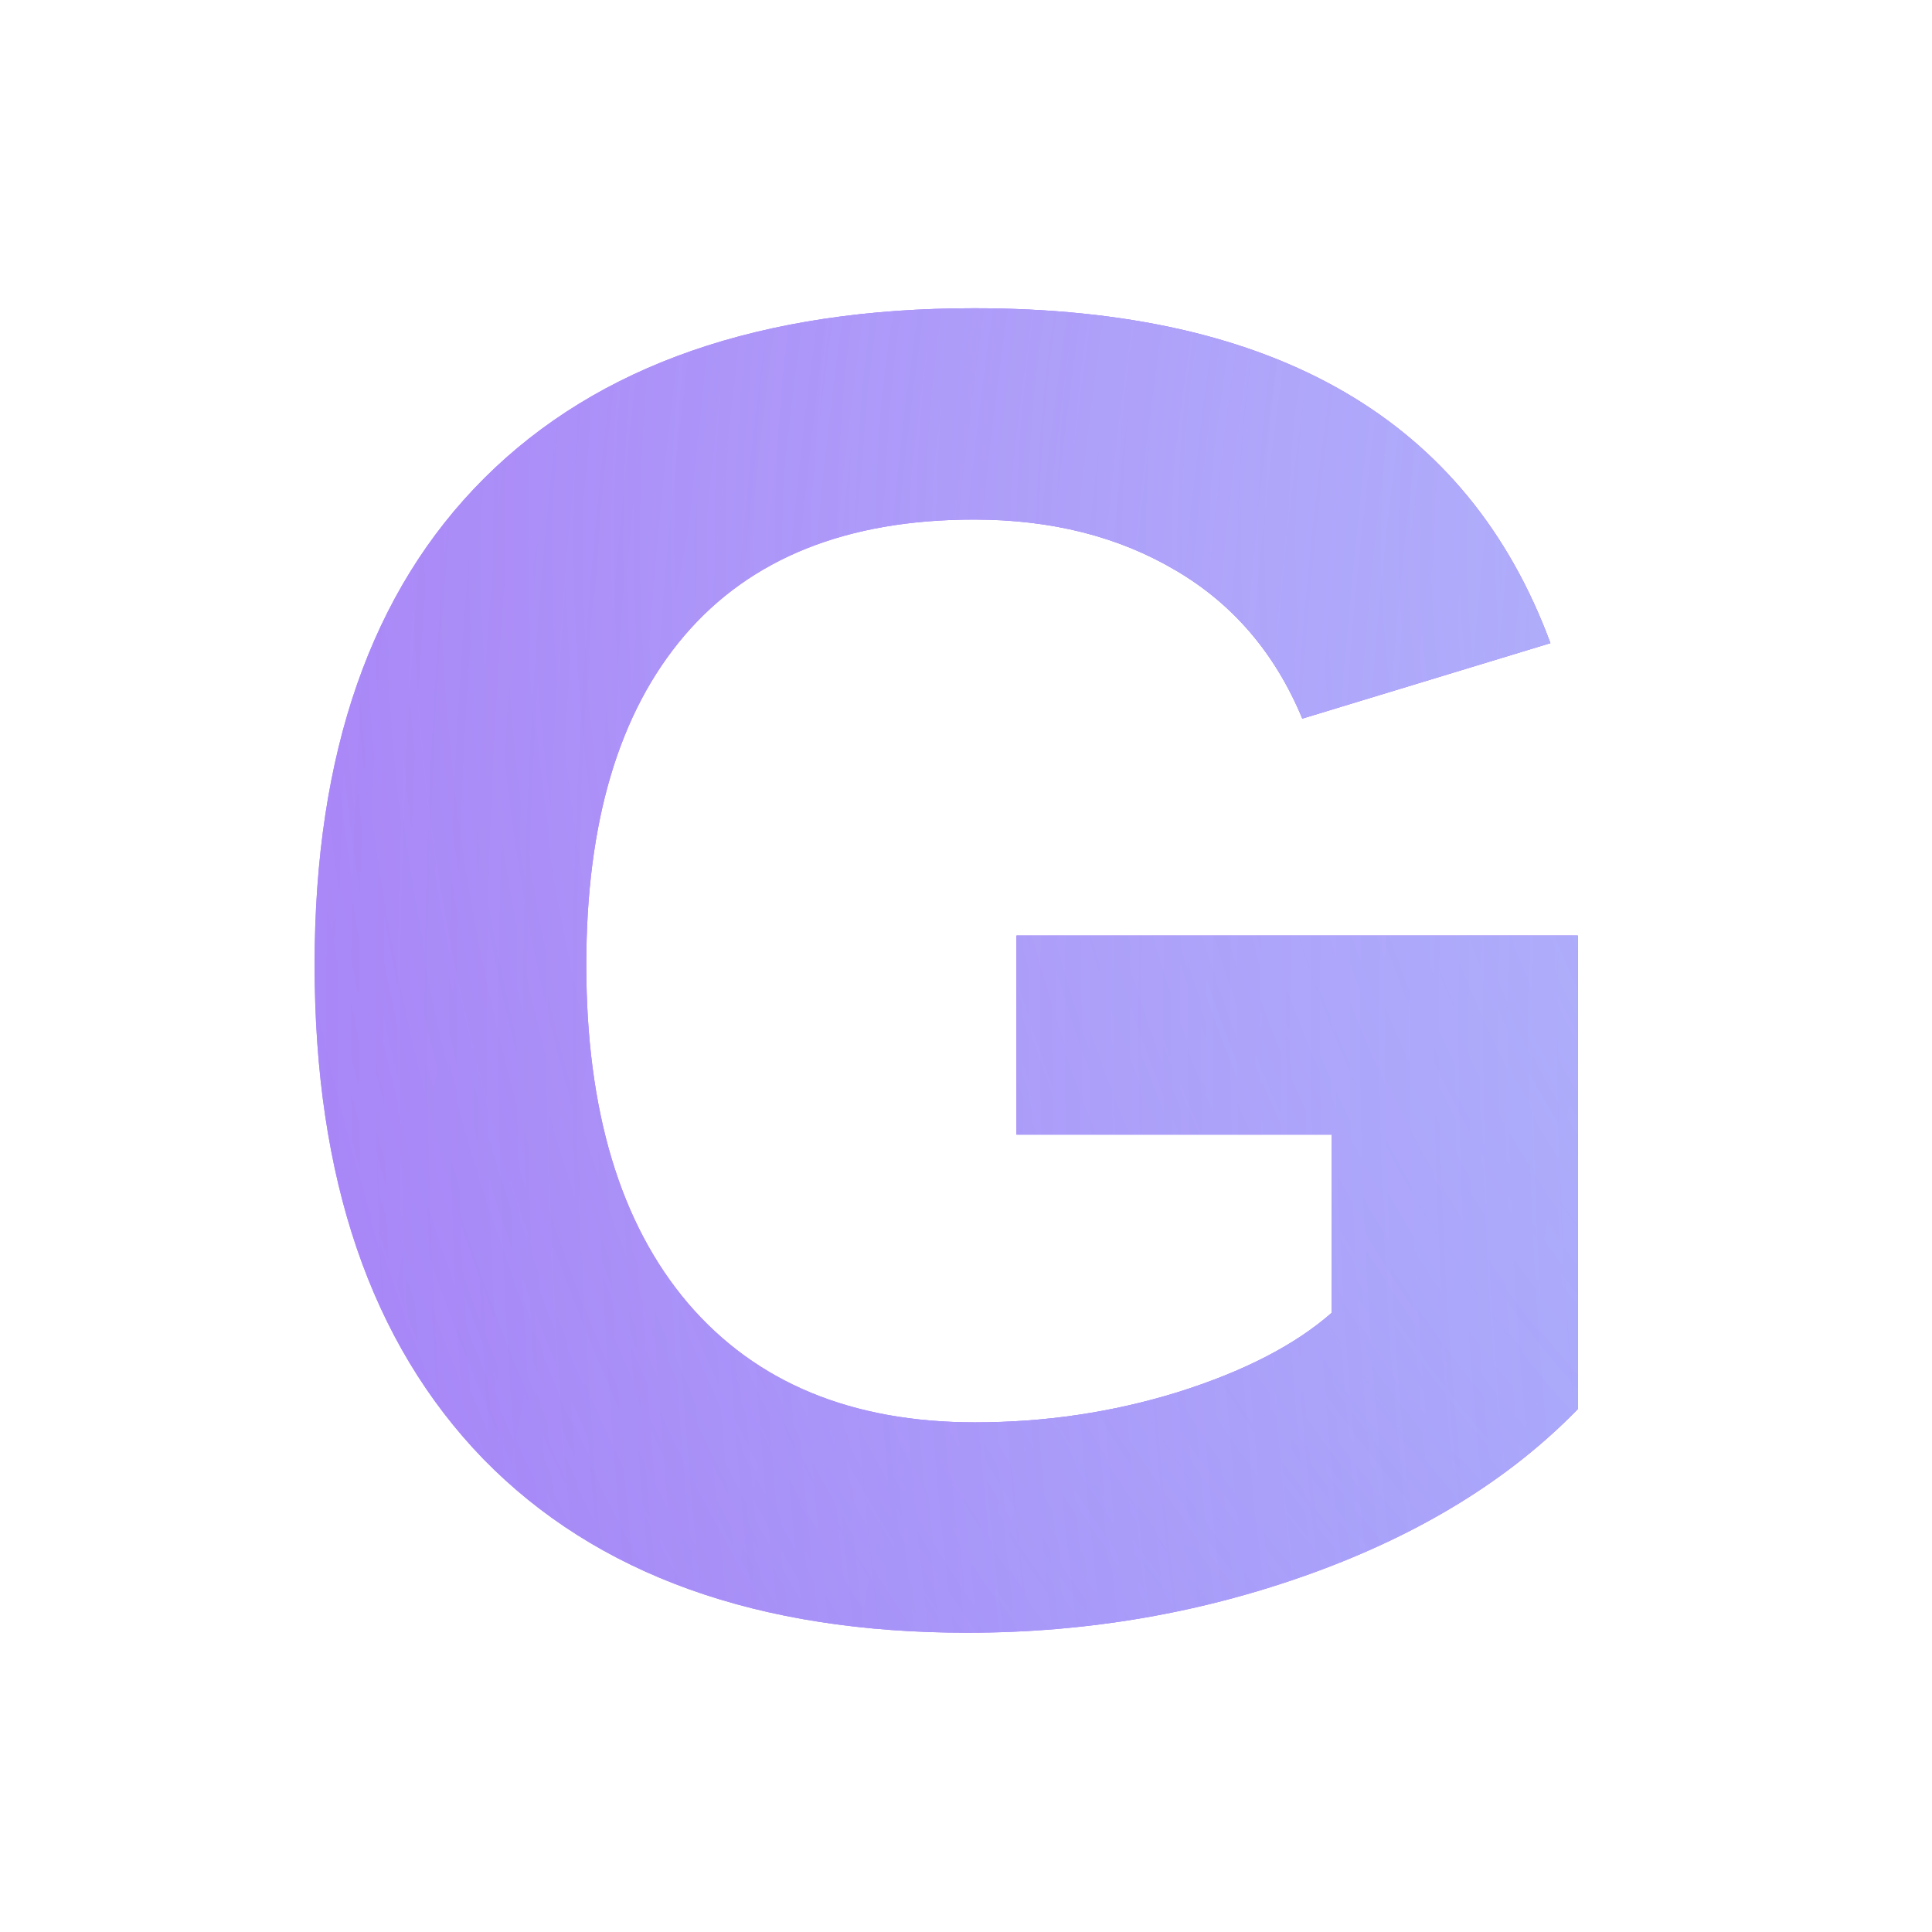
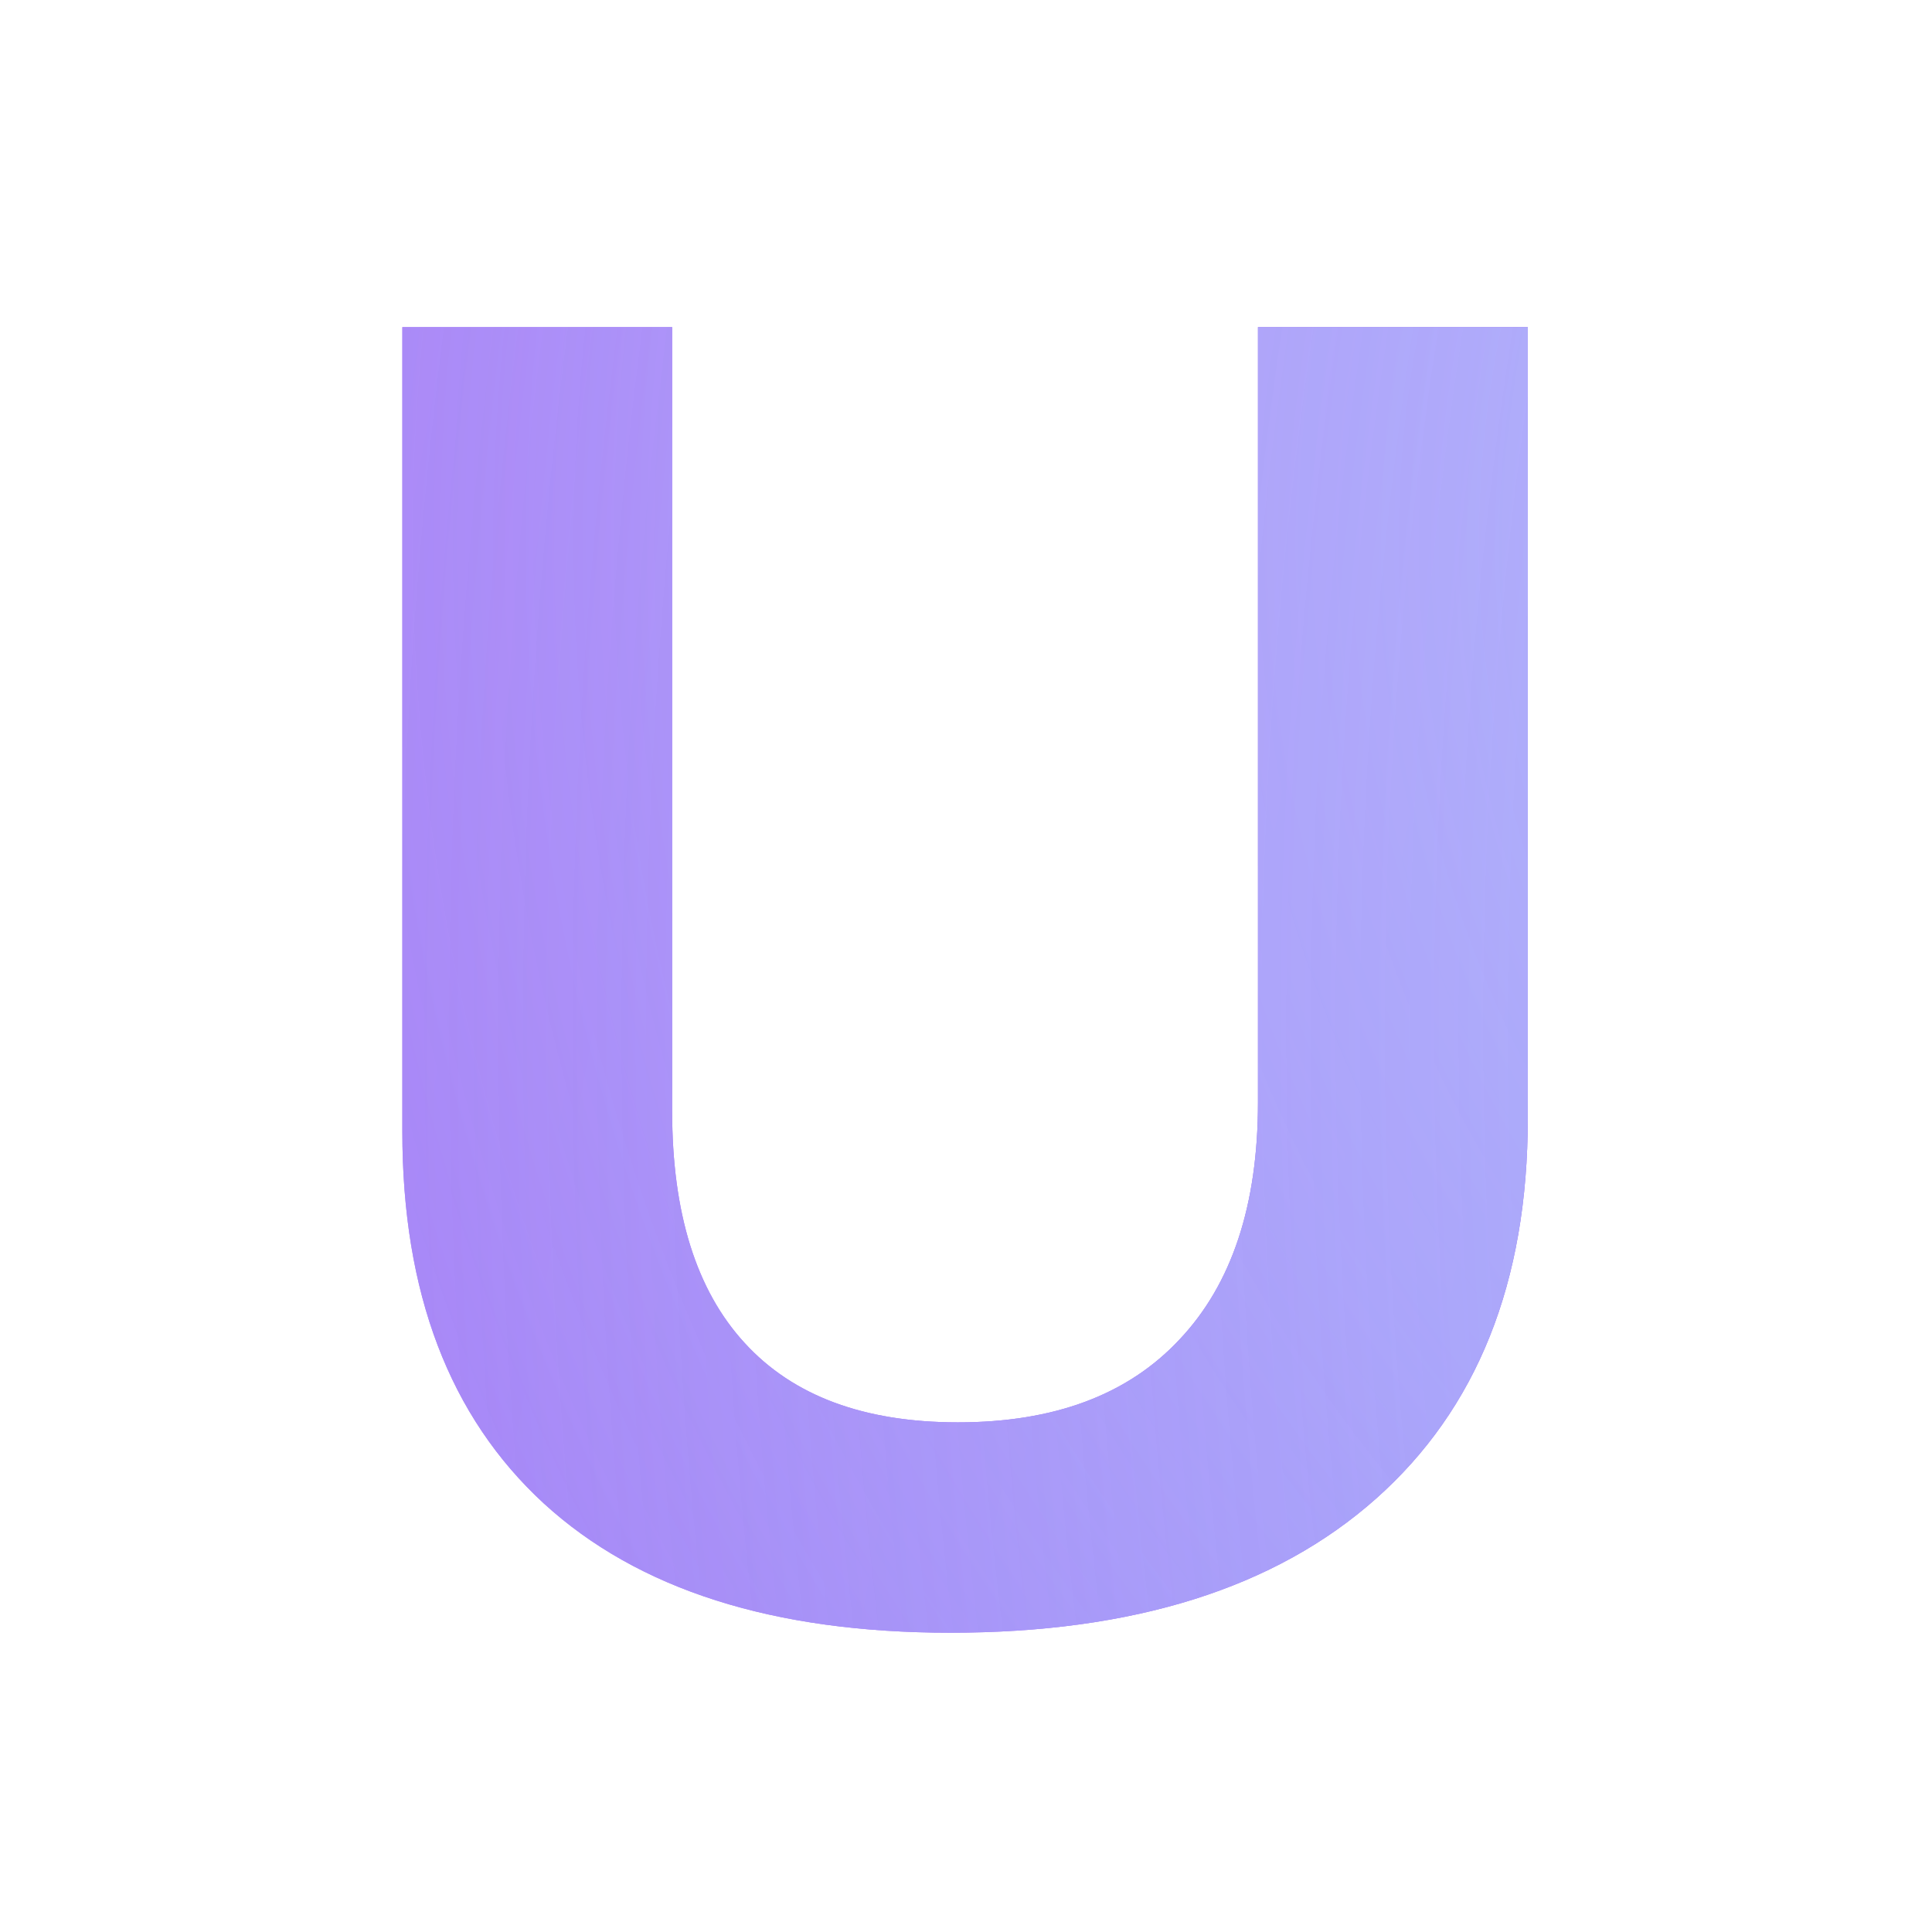
<svg xmlns="http://www.w3.org/2000/svg" width="32" height="32" viewBox="0 0 32 32">
  <defs>
    <linearGradient id="gBase" x1="0" y1="4" x2="190" y2="40" gradientUnits="userSpaceOnUse">
      <stop offset="0" stop-color="#7c3aed" />
      <stop offset="0.5" stop-color="#4f46e5" />
      <stop offset="1" stop-color="#2563eb" />
    </linearGradient>
    <radialGradient id="gLilac" cx="42" cy="9" r="85" gradientUnits="userSpaceOnUse">
      <stop offset="0" stop-color="#d8b4fe" />
      <stop offset="1" stop-color="#d8b4fe" stop-opacity="0" />
    </radialGradient>
    <radialGradient id="gPink" cx="152" cy="21" r="85" gradientUnits="userSpaceOnUse">
      <stop offset="0" stop-color="#f9a8d4" />
      <stop offset="1" stop-color="#f9a8d4" stop-opacity="0" />
    </radialGradient>
    <radialGradient id="gCyan" cx="99" cy="17" r="104" gradientUnits="userSpaceOnUse">
      <stop offset="0" stop-color="#7dd3fc" />
      <stop offset="1" stop-color="#7dd3fc" stop-opacity="0" />
    </radialGradient>
    <clipPath id="gClip">
-       <text x="16" y="16" text-anchor="middle" dominant-baseline="central" font-family="Geist, ui-sans-serif, system-ui, -apple-system, Segoe UI, Arial, sans-serif" font-weight="800" font-size="31">G</text>
+       <text x="16" y="16" text-anchor="middle" dominant-baseline="central" font-family="Geist, ui-sans-serif, system-ui, -apple-system, Segoe UI, Arial, sans-serif" font-weight="800" font-size="31">U</text>
    </clipPath>
  </defs>
  <g clip-path="url(#gClip)">
    <rect width="32" height="32" fill="url(#gBase)" />
    <rect width="32" height="32" fill="url(#gLilac)" />
    <rect width="32" height="32" fill="url(#gPink)" />
    <rect width="32" height="32" fill="url(#gCyan)" />
  </g>
</svg>
